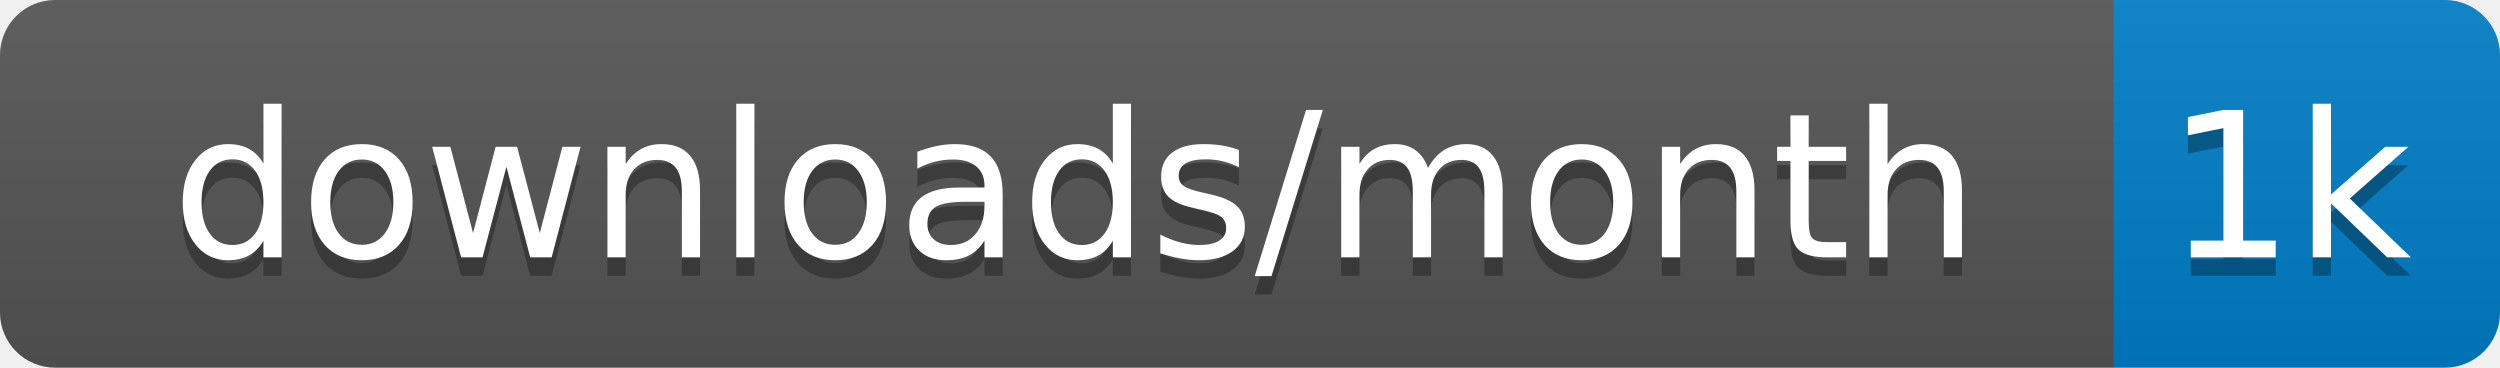
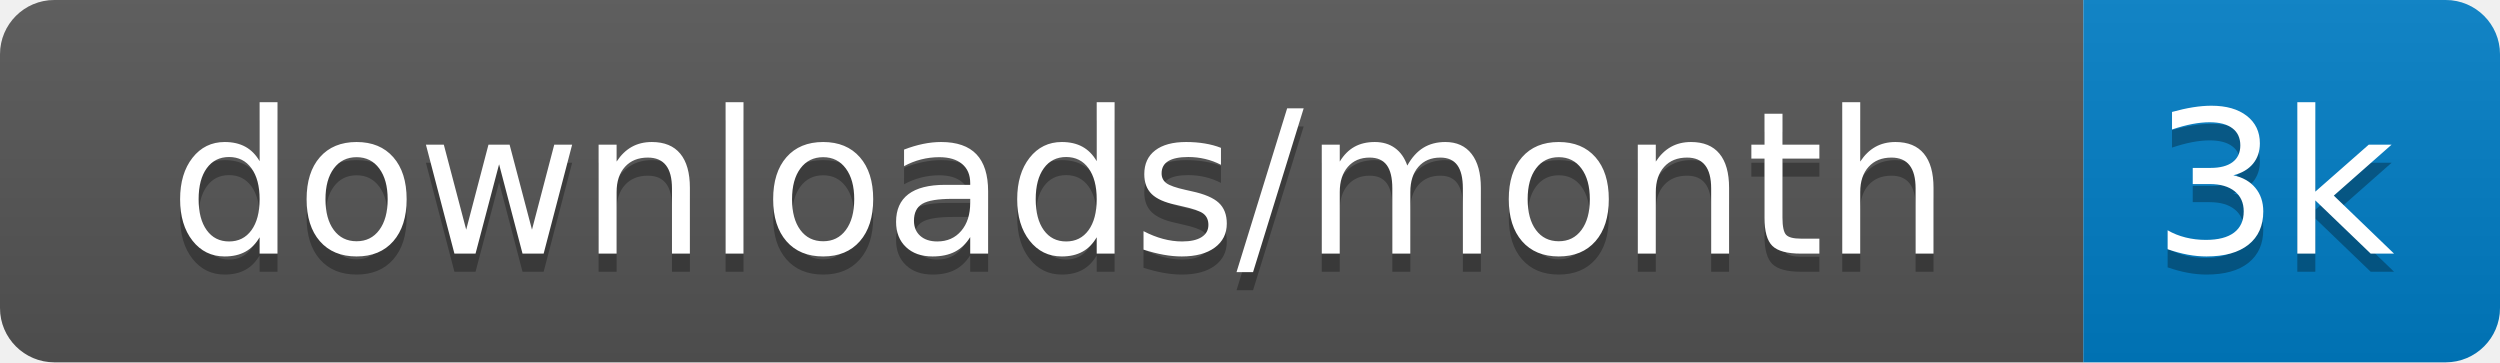
- <svg xmlns="http://www.w3.org/2000/svg" xmlns:xlink="http://www.w3.org/1999/xlink" width="136" height="20">
+ <svg xmlns="http://www.w3.org/2000/svg" xmlns:xlink="http://www.w3.org/1999/xlink" width="138" height="20">
  <linearGradient id="s" x2="0" y2="100%">
    <stop offset="0" stop-color="#bbb" stop-opacity=".1" />
    <stop offset="1" stop-opacity=".1" />
  </linearGradient>
  <clipPath id="r">
-     <rect width="136" height="20" rx="3" fill="#fff" />
+     <rect width="138" height="20" rx="3" fill="#fff" />
  </clipPath>
  <g clip-path="url(#r)" transform="scale(1)">
    <rect width="115" height="20" fill="#555" />
-     <rect x="115" width="21" height="20" fill="#007ec6" />
-     <rect width="136" height="20" fill="url(#s)" />
+     <rect x="115" width="23" height="20" fill="#007ec6" />
+     <rect width="138" height="20" fill="url(#s)" />
  </g>
  <g fill="#fff" text-anchor="middle" font-family="Verdana,Geneva,DejaVu Sans,sans-serif" text-rendering="geometricPrecision" font-size="110" transform="scale(1)">
    <image visibility="hidden" x="5" y="3" width="14" height="14" xlink:href="" />
    <text x="585" y="150" fill="#010101" fill-opacity=".3" transform="scale(.1)" textLength="1050">downloads/month</text>
    <text x="585" y="140" transform="scale(.1)" textLength="1050">downloads/month</text>
-     <text x="1245" y="150" fill="#010101" fill-opacity=".3" transform="scale(.1)" textLength="110">1k</text>
-     <text x="1245" y="140" transform="scale(.1)" textLength="110">1k</text>
+     <text x="1255" y="150" fill="#010101" fill-opacity=".3" transform="scale(.1)" textLength="130">3k</text>
+     <text x="1255" y="140" transform="scale(.1)" textLength="130">3k</text>
  </g>
</svg>
